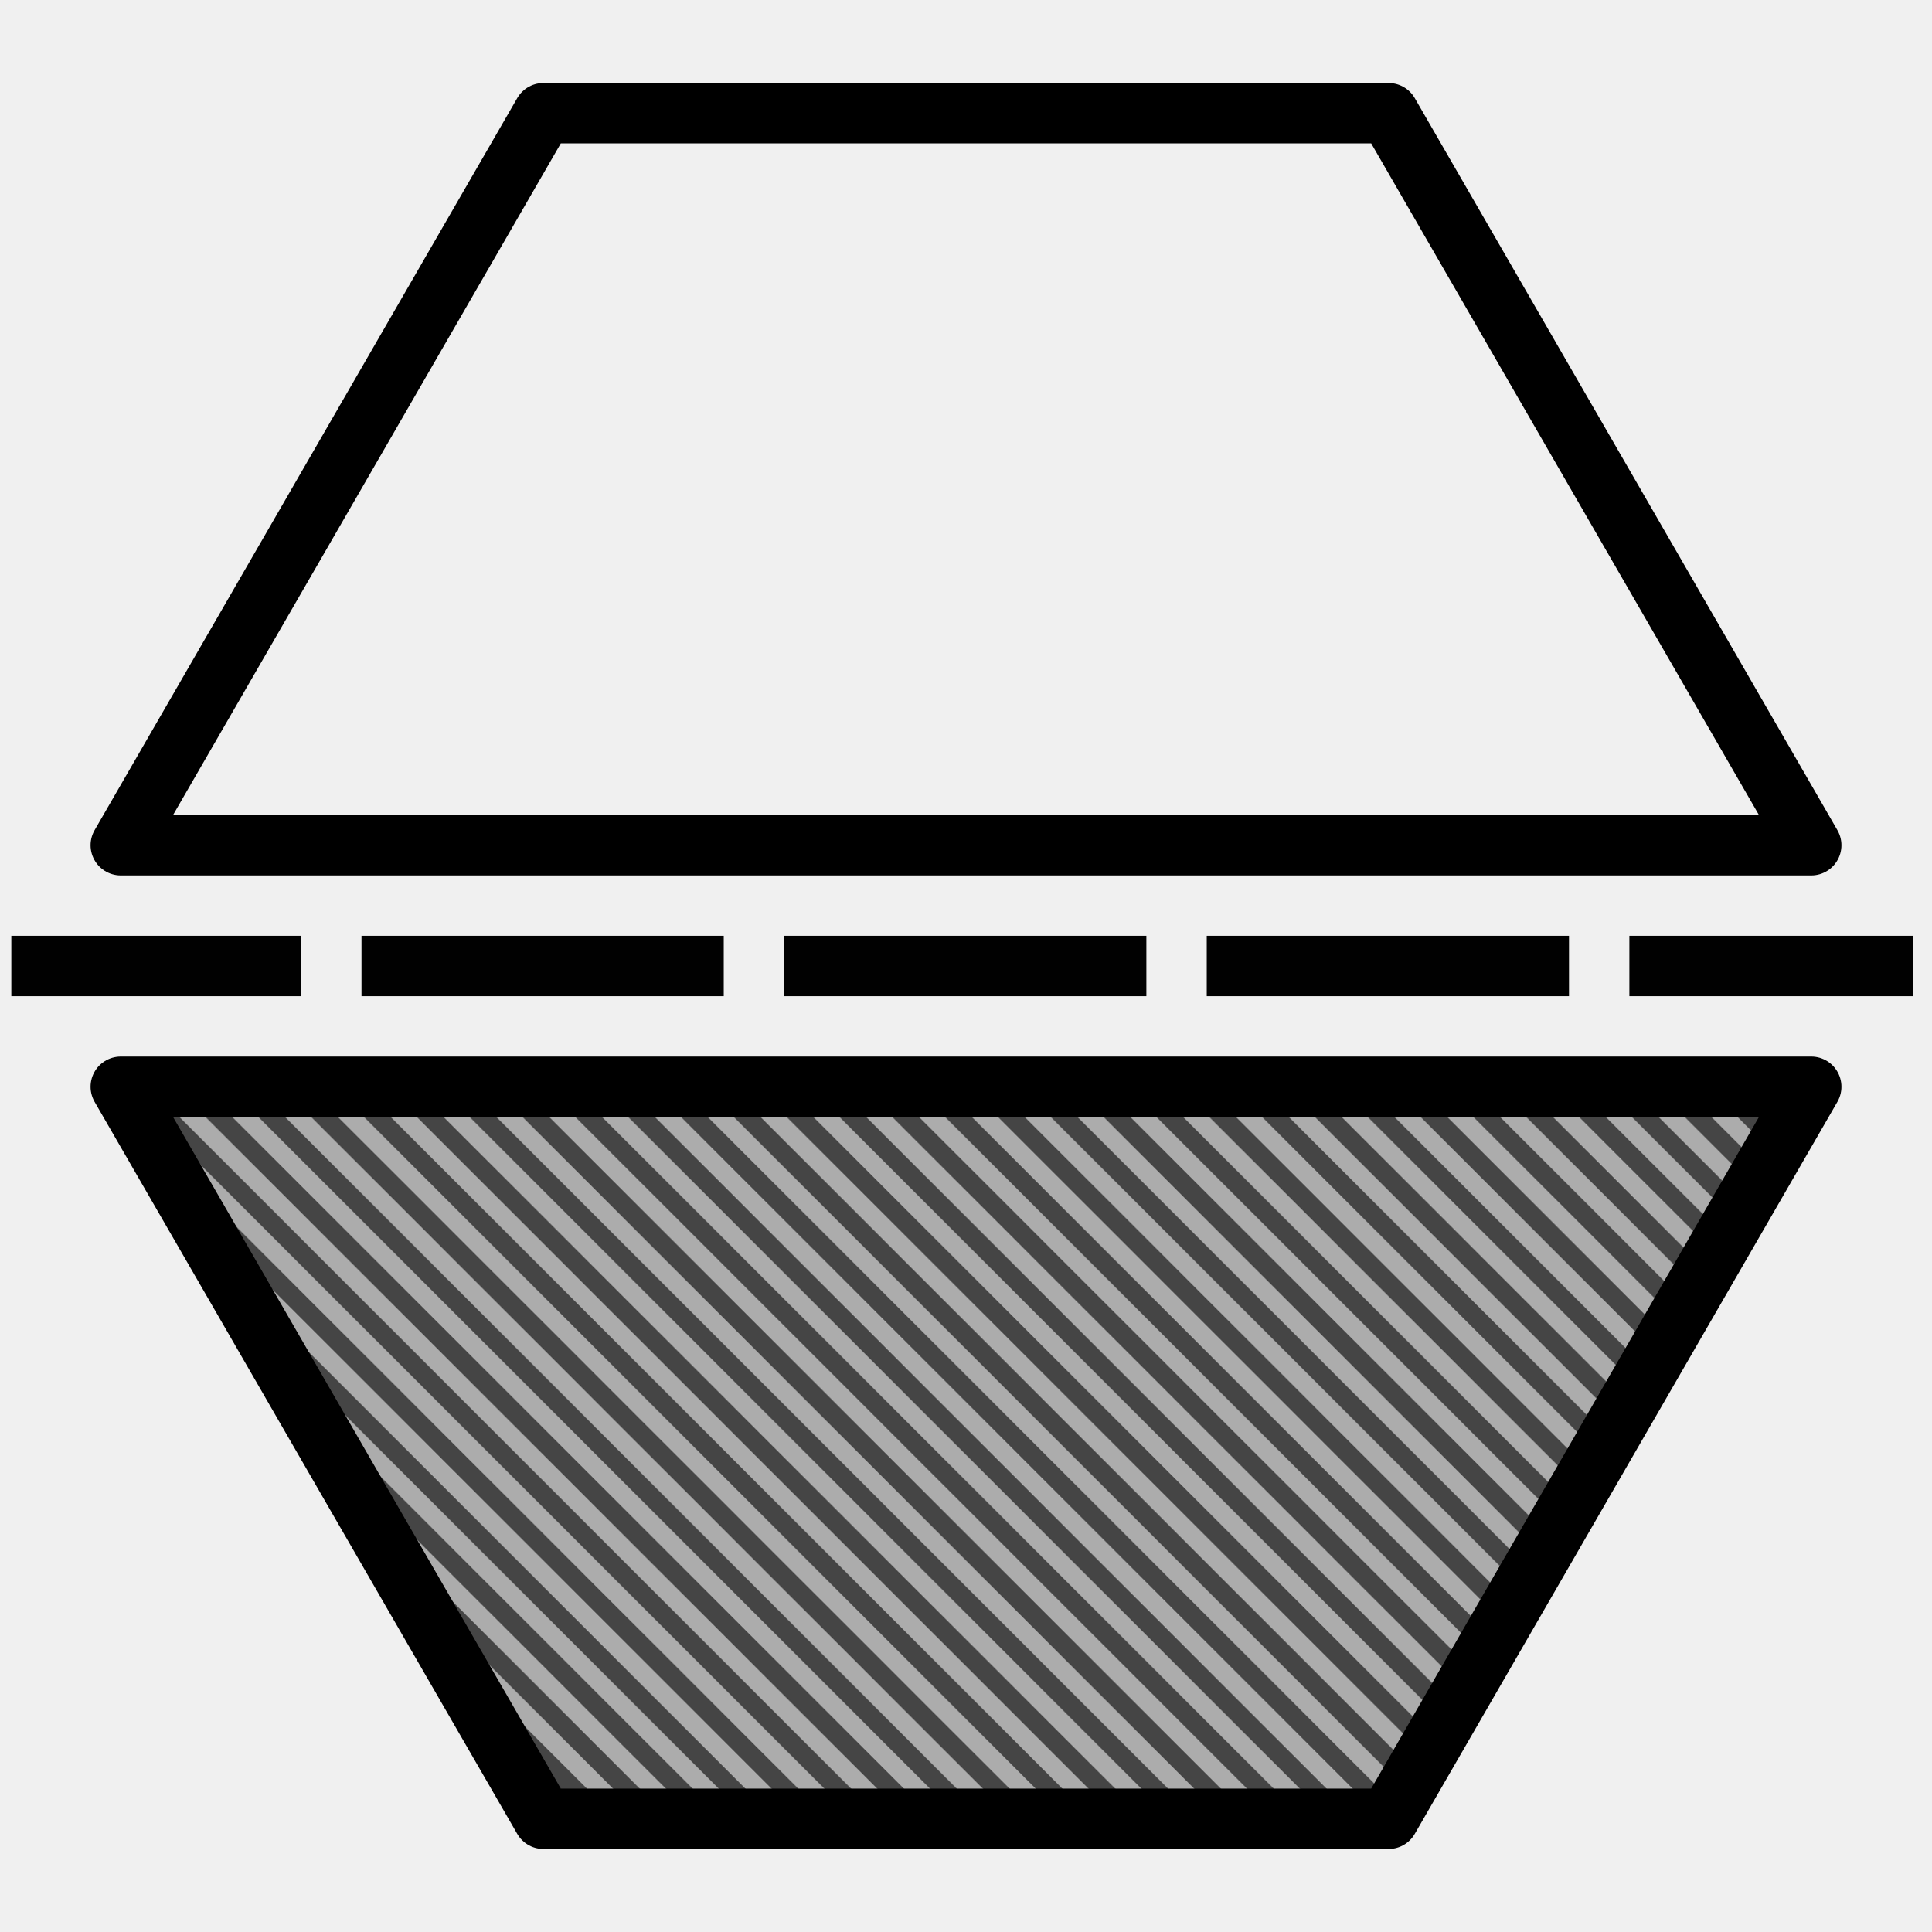
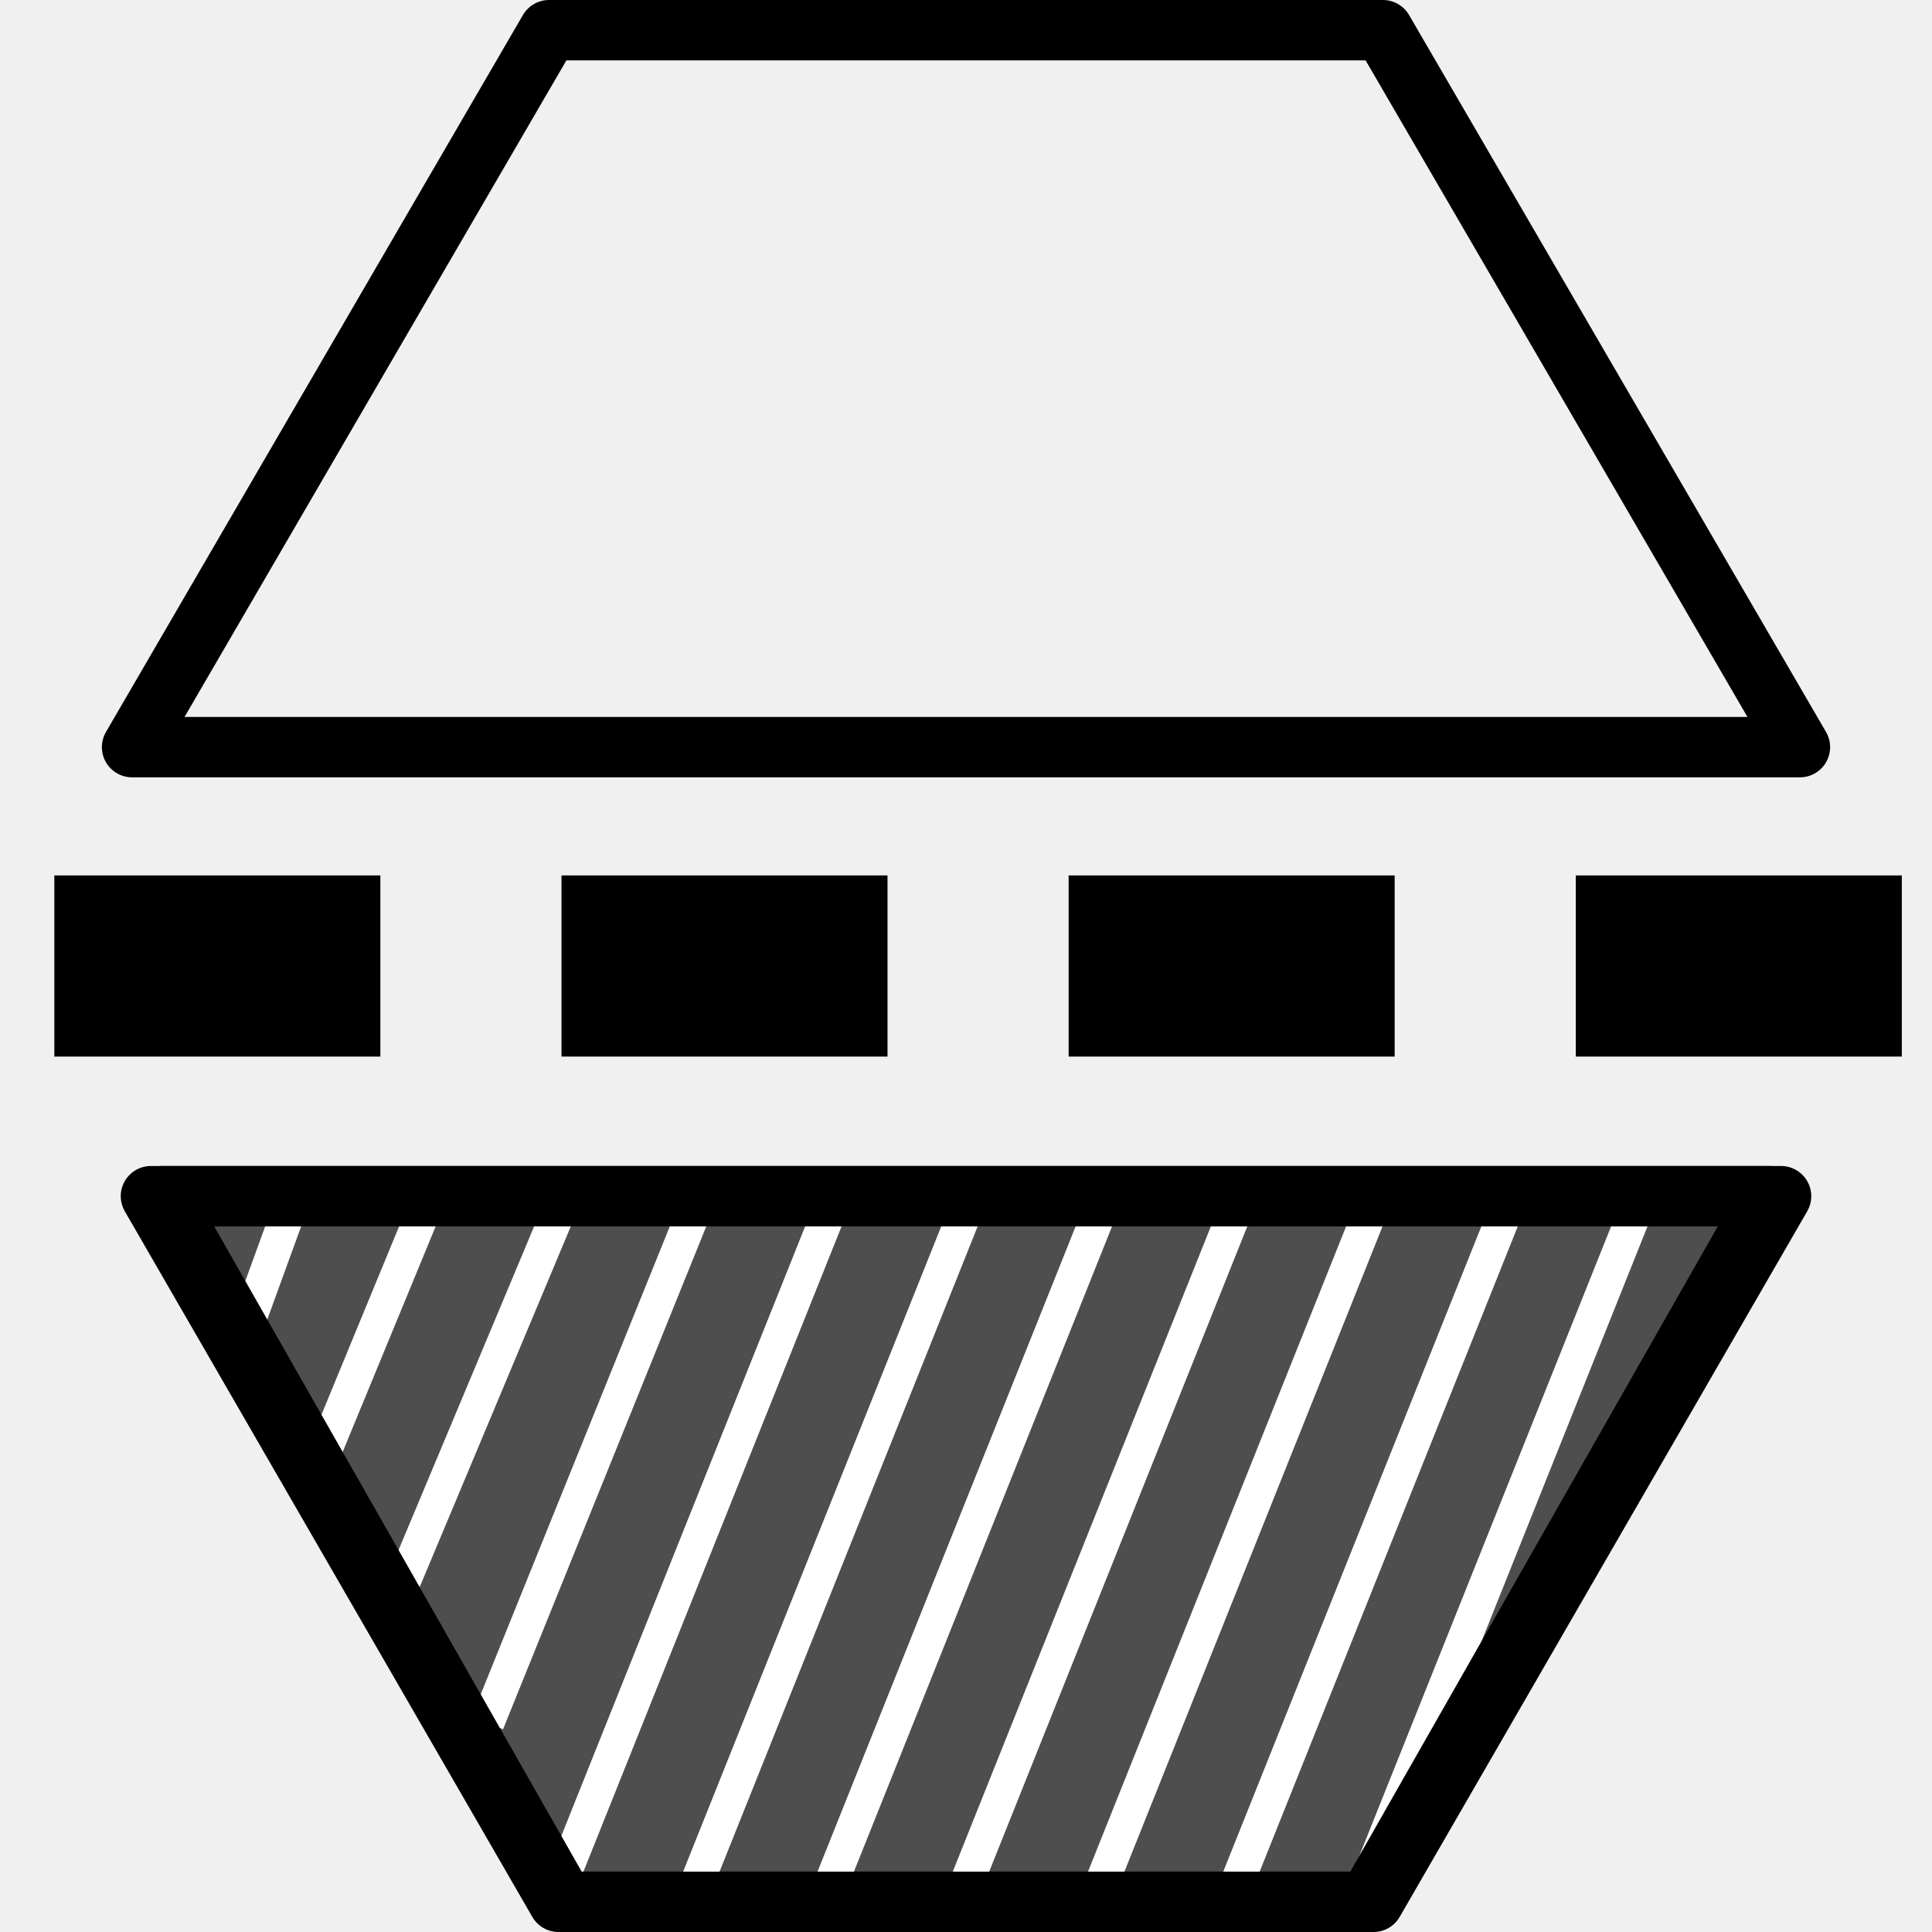
- <svg xmlns="http://www.w3.org/2000/svg" width="1024px" height="1024px" viewBox="0 0 1024 1024" version="1.1" id="svg1">
-   <defs id="defs1">
-     <pattern id="pattern40" patternUnits="userSpaceOnUse" width="28" height="28">
-       <path d="M -7 21 L 7 35 M 0 0 L 28 28 M 21 -7 L 35 7" stroke="#000000" stroke-width="10" />
-     </pattern>
-     <clipPath clipPathUnits="userSpaceOnUse" id="clipPath5">
-       <path id="path25" style="stroke-width:0.1;stroke-linecap:square;paint-order:markers fill stroke;stop-color:#000000" d="m 438.251,553.764 859.871,0 v 201.396 l -859.871,0 z" />
-     </clipPath>
-     <clipPath clipPathUnits="userSpaceOnUse" id="clipPath15">
-       <rect style="fill:none;stroke:#000000;stroke-linecap:butt;stroke-linejoin:bevel;paint-order:stroke markers fill;stop-color:#000000" id="rect15-7" width="45.034" height="38.956" x="262.483" y="121.001" />
-     </clipPath>
-     <pattern patternUnits="userSpaceOnUse" width="15" height="25" patternTransform="translate(570,215)" preserveAspectRatio="xMidYMid" style="fill:#000000" id="pattern11">
-       <g id="g7" transform="translate(-570,-215)">
-         <path style="stroke-width:4.856;stroke-linecap:square;paint-order:stroke markers fill;stop-color:#000000" d="m 585,225 -10,10 v 5 h 10 z" id="path7" />
-         <path id="path8" style="stroke-width:4.856;stroke-linecap:square;paint-order:stroke markers fill;stop-color:#000000" d="m 580,215 h -5 v 5 z m -10,10 v 5 h 5 l 10,-10 v -5 h -5 z" />
-       </g>
-     </pattern>
-     <clipPath clipPathUnits="userSpaceOnUse" id="clipPath52">
-       <path id="path52" style="stroke-width:0.1;stroke-linecap:square;paint-order:markers fill stroke;stop-color:#000000" d="m -880.828,-187.298 h 1640.84 v 73.282 h -1640.84 z" />
-     </clipPath>
-     <linearGradient id="swatch4">
-       <stop style="stop-color:#a2a2a2;stop-opacity:1;" offset="0" id="stop4" />
-     </linearGradient>
-   </defs>
-   <g id="layer1">
-     <path id="path5" d="M 64.0 576.0 L 288.0 964.0 L 736.0 964.0 L 960.0 576.0 Z" style="display:inline;fill:#303030;fill-opacity:0.35;stroke:none;stroke-width:32;stroke-linecap:square;stroke-linejoin:miter;stroke-dasharray:none;stroke-opacity:1;paint-order:markers fill stroke" />
-     <path id="path3" d="M 64.0 576.0 L 288.0 964.0 L 736.0 964.0 L 960.0 576.0 Z" style="fill:url(#pattern40);fill-opacity:0.6;stroke:#000000;stroke-width:32;stroke-linecap:round;stroke-linejoin:round;stroke-dasharray:none;stroke-opacity:1" />
-     <path id="path9" d="M 64.0 448.0 L 288.0 60.0 L 736.0 60.0 L 960.0 448.0 Z" style="fill:none;stroke:#000000;stroke-width:32;stroke-linecap:round;stroke-linejoin:round;stroke-dasharray:none;stroke-opacity:1" />
-     <path style="fill:#000000;stroke:#010101;stroke-width:32;stroke-linecap:square;stroke-linejoin:round;stroke-miterlimit:3;stroke-dasharray:160,64;stroke-dashoffset:41.6;stroke-opacity:1" d="M 998.0 512.0 L 22.0 512.0" id="path2" />
+ <svg xmlns="http://www.w3.org/2000/svg" version="1.1" viewBox="0 0 1024 1024">
+   <style>.stripe { fill: #303030;fill-opacity: 1;stroke: #ffffff;stroke-width: 16;stroke-linecap: butt;stroke-dasharray: none;stroke-dashoffset: 0;stroke-opacity: 1; }</style>
+   <g transform="rotate(90 512 512)">
+     <path d="m634 944 374-216v-432l-374-216z" fill="#4e4e4e" stroke="#000" stroke-linecap="round" stroke-linejoin="round" stroke-width="32" />
+     <g transform="matrix(1.12,0,0,1.12,-78,-62)">
+       <path class="stripe " transform="translate(32,-32)" d="m609 227 320 128" />
+       <path class="stripe" d="m640 256 320 128" />
+       <path class="stripe" d="m640 320 320 128" />
+       <path class="stripe" d="m640 384 320 128" />
+       <path class="stripe" d="m640 448 320 128" />
+       <path class="stripe" transform="translate(-32,221)" d="m673 291 320 128" />
+       <path class="stripe" transform="translate(-64,256)" d="m704 320 320 128" />
+       <path class="stripe" transform="translate(-64,256)" d="m704 384 245 99" />
+       <path class="stripe" transform="translate(-64,256)" d="m704 448 179 75" />
+       <path class="stripe" transform="translate(-64,256)" d="m704 512 114 47m-114 17 55 20" />
+     </g>
+     <g stroke-linejoin="round">
+       <path d="m634 938 374-213v-426l-374-213z" fill="none" stroke="#000" stroke-linecap="round" stroke-width="32" />
+       <path d="m396 954-380-221v-442l380-221z" fill="none" stroke="#000" stroke-linecap="round" stroke-width="32" />
+       <path d="m512 64v896" stroke="#010101" stroke-dasharray="76.8,192" stroke-linecap="square" stroke-miterlimit="3" stroke-width="96" />
+     </g>
  </g>
</svg>
